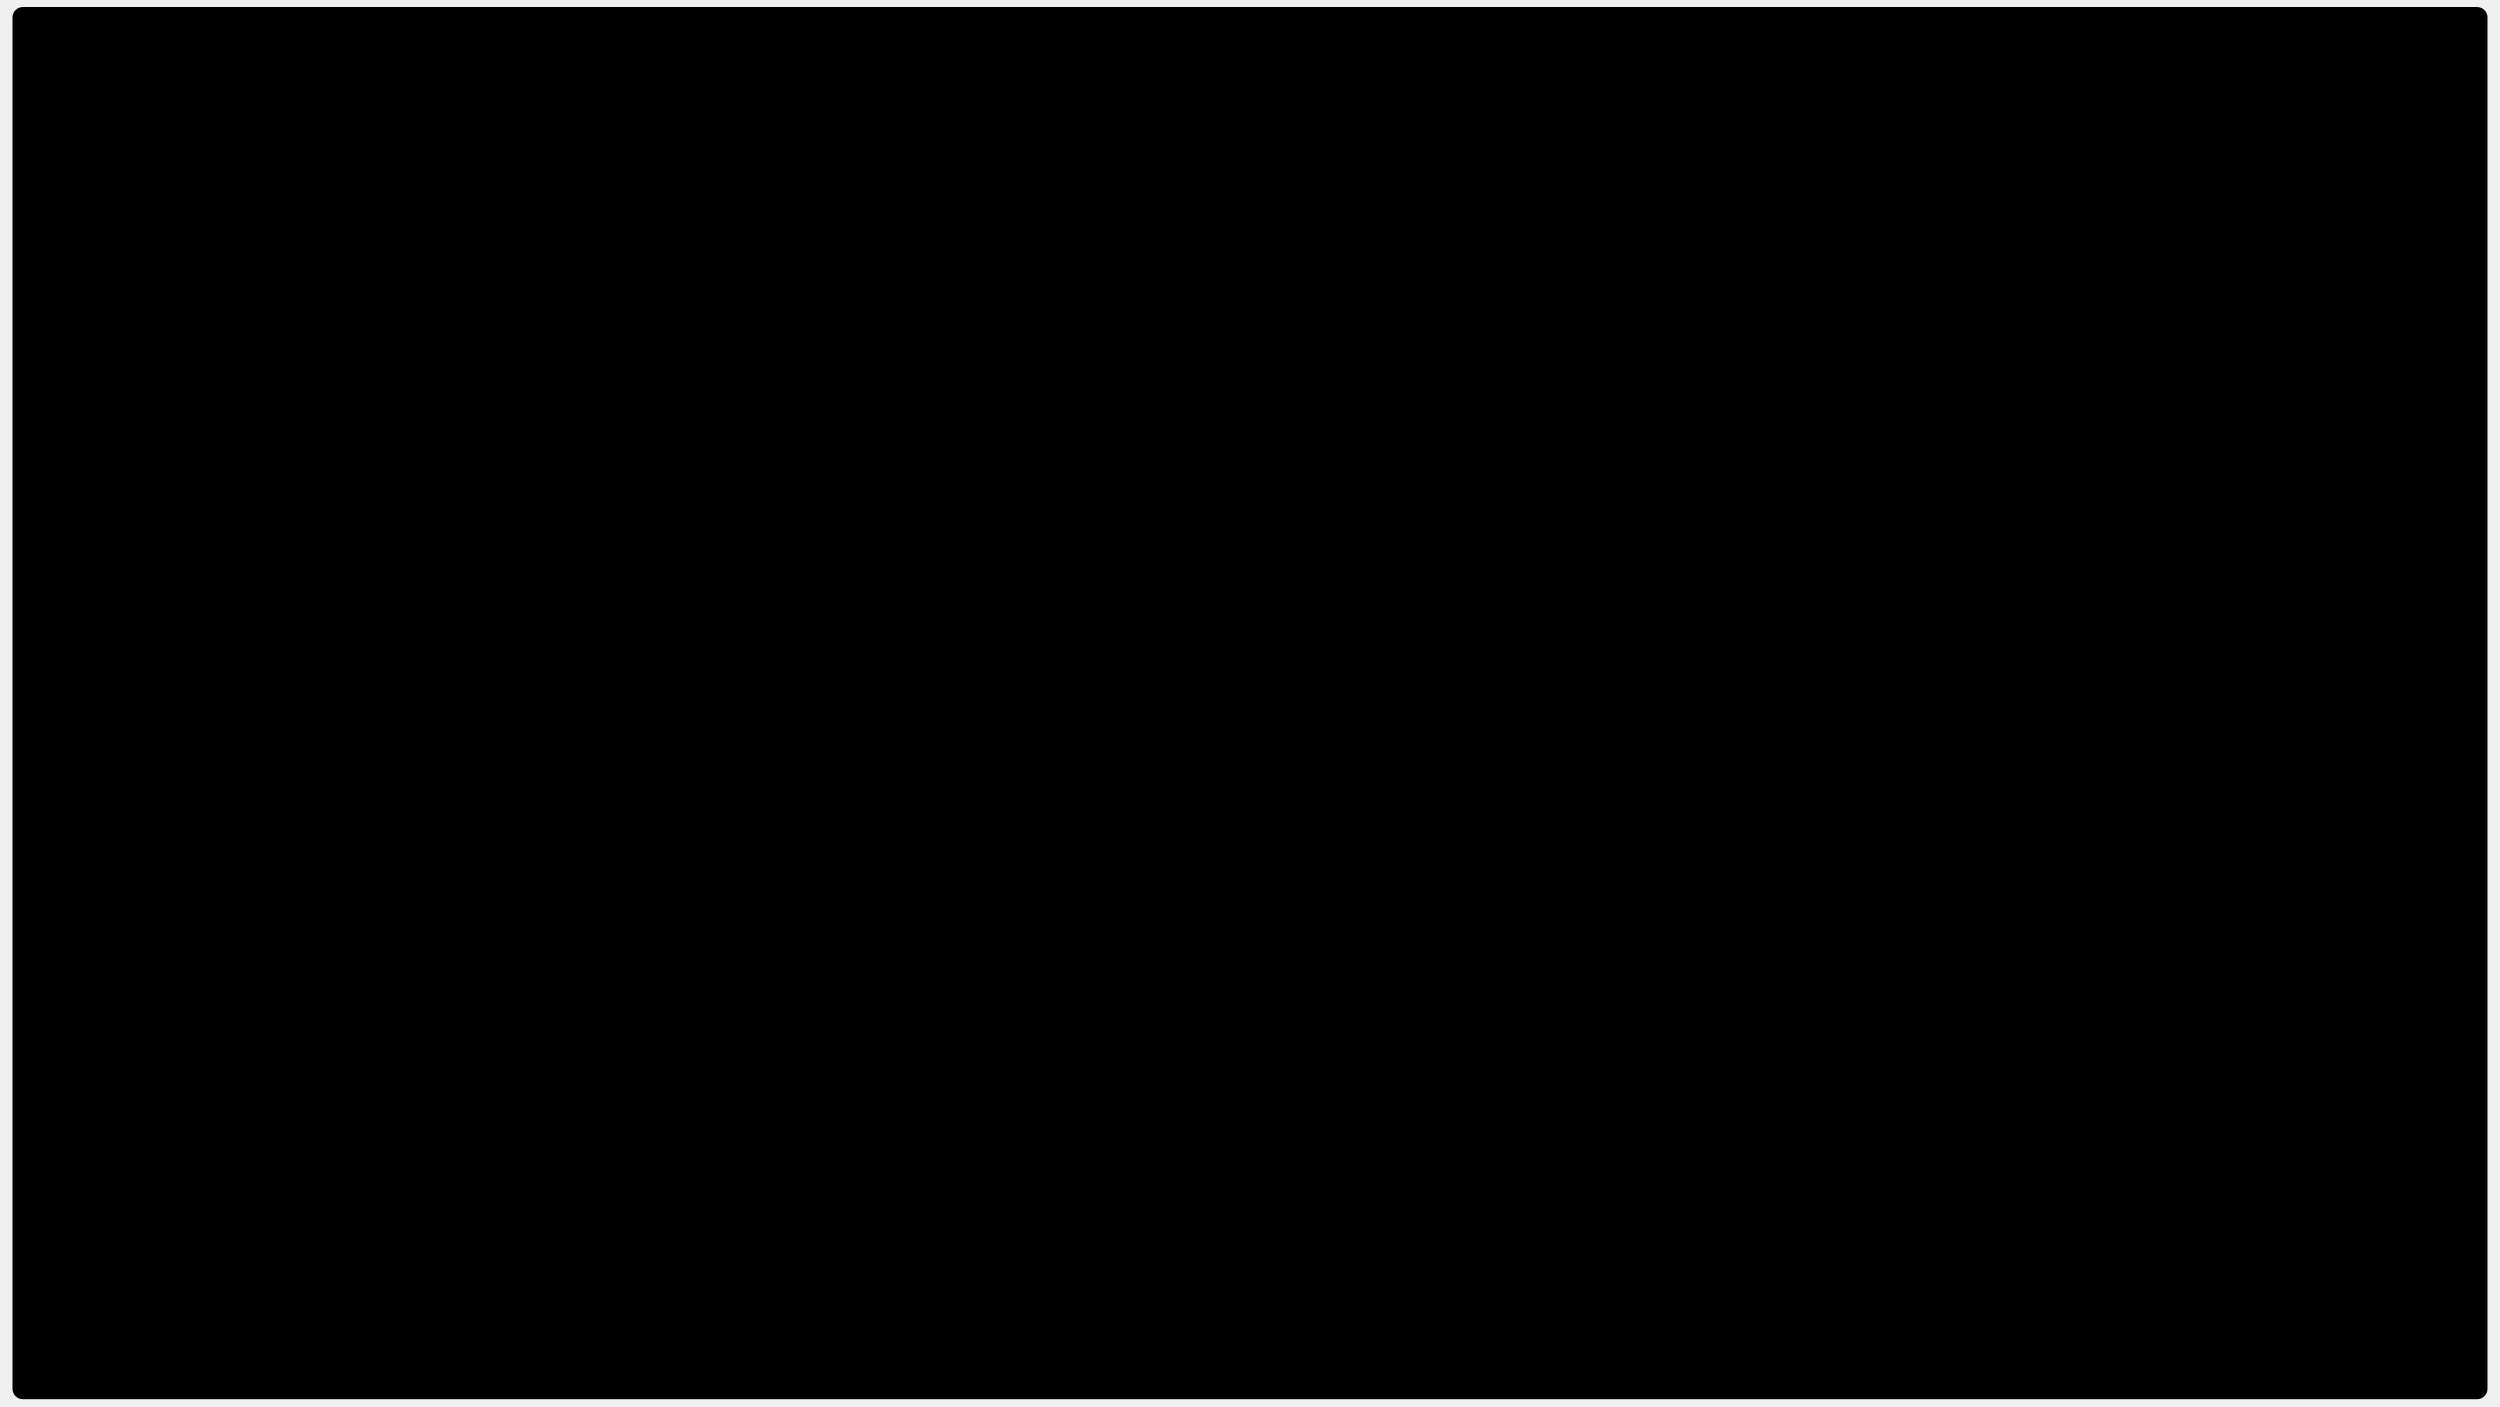
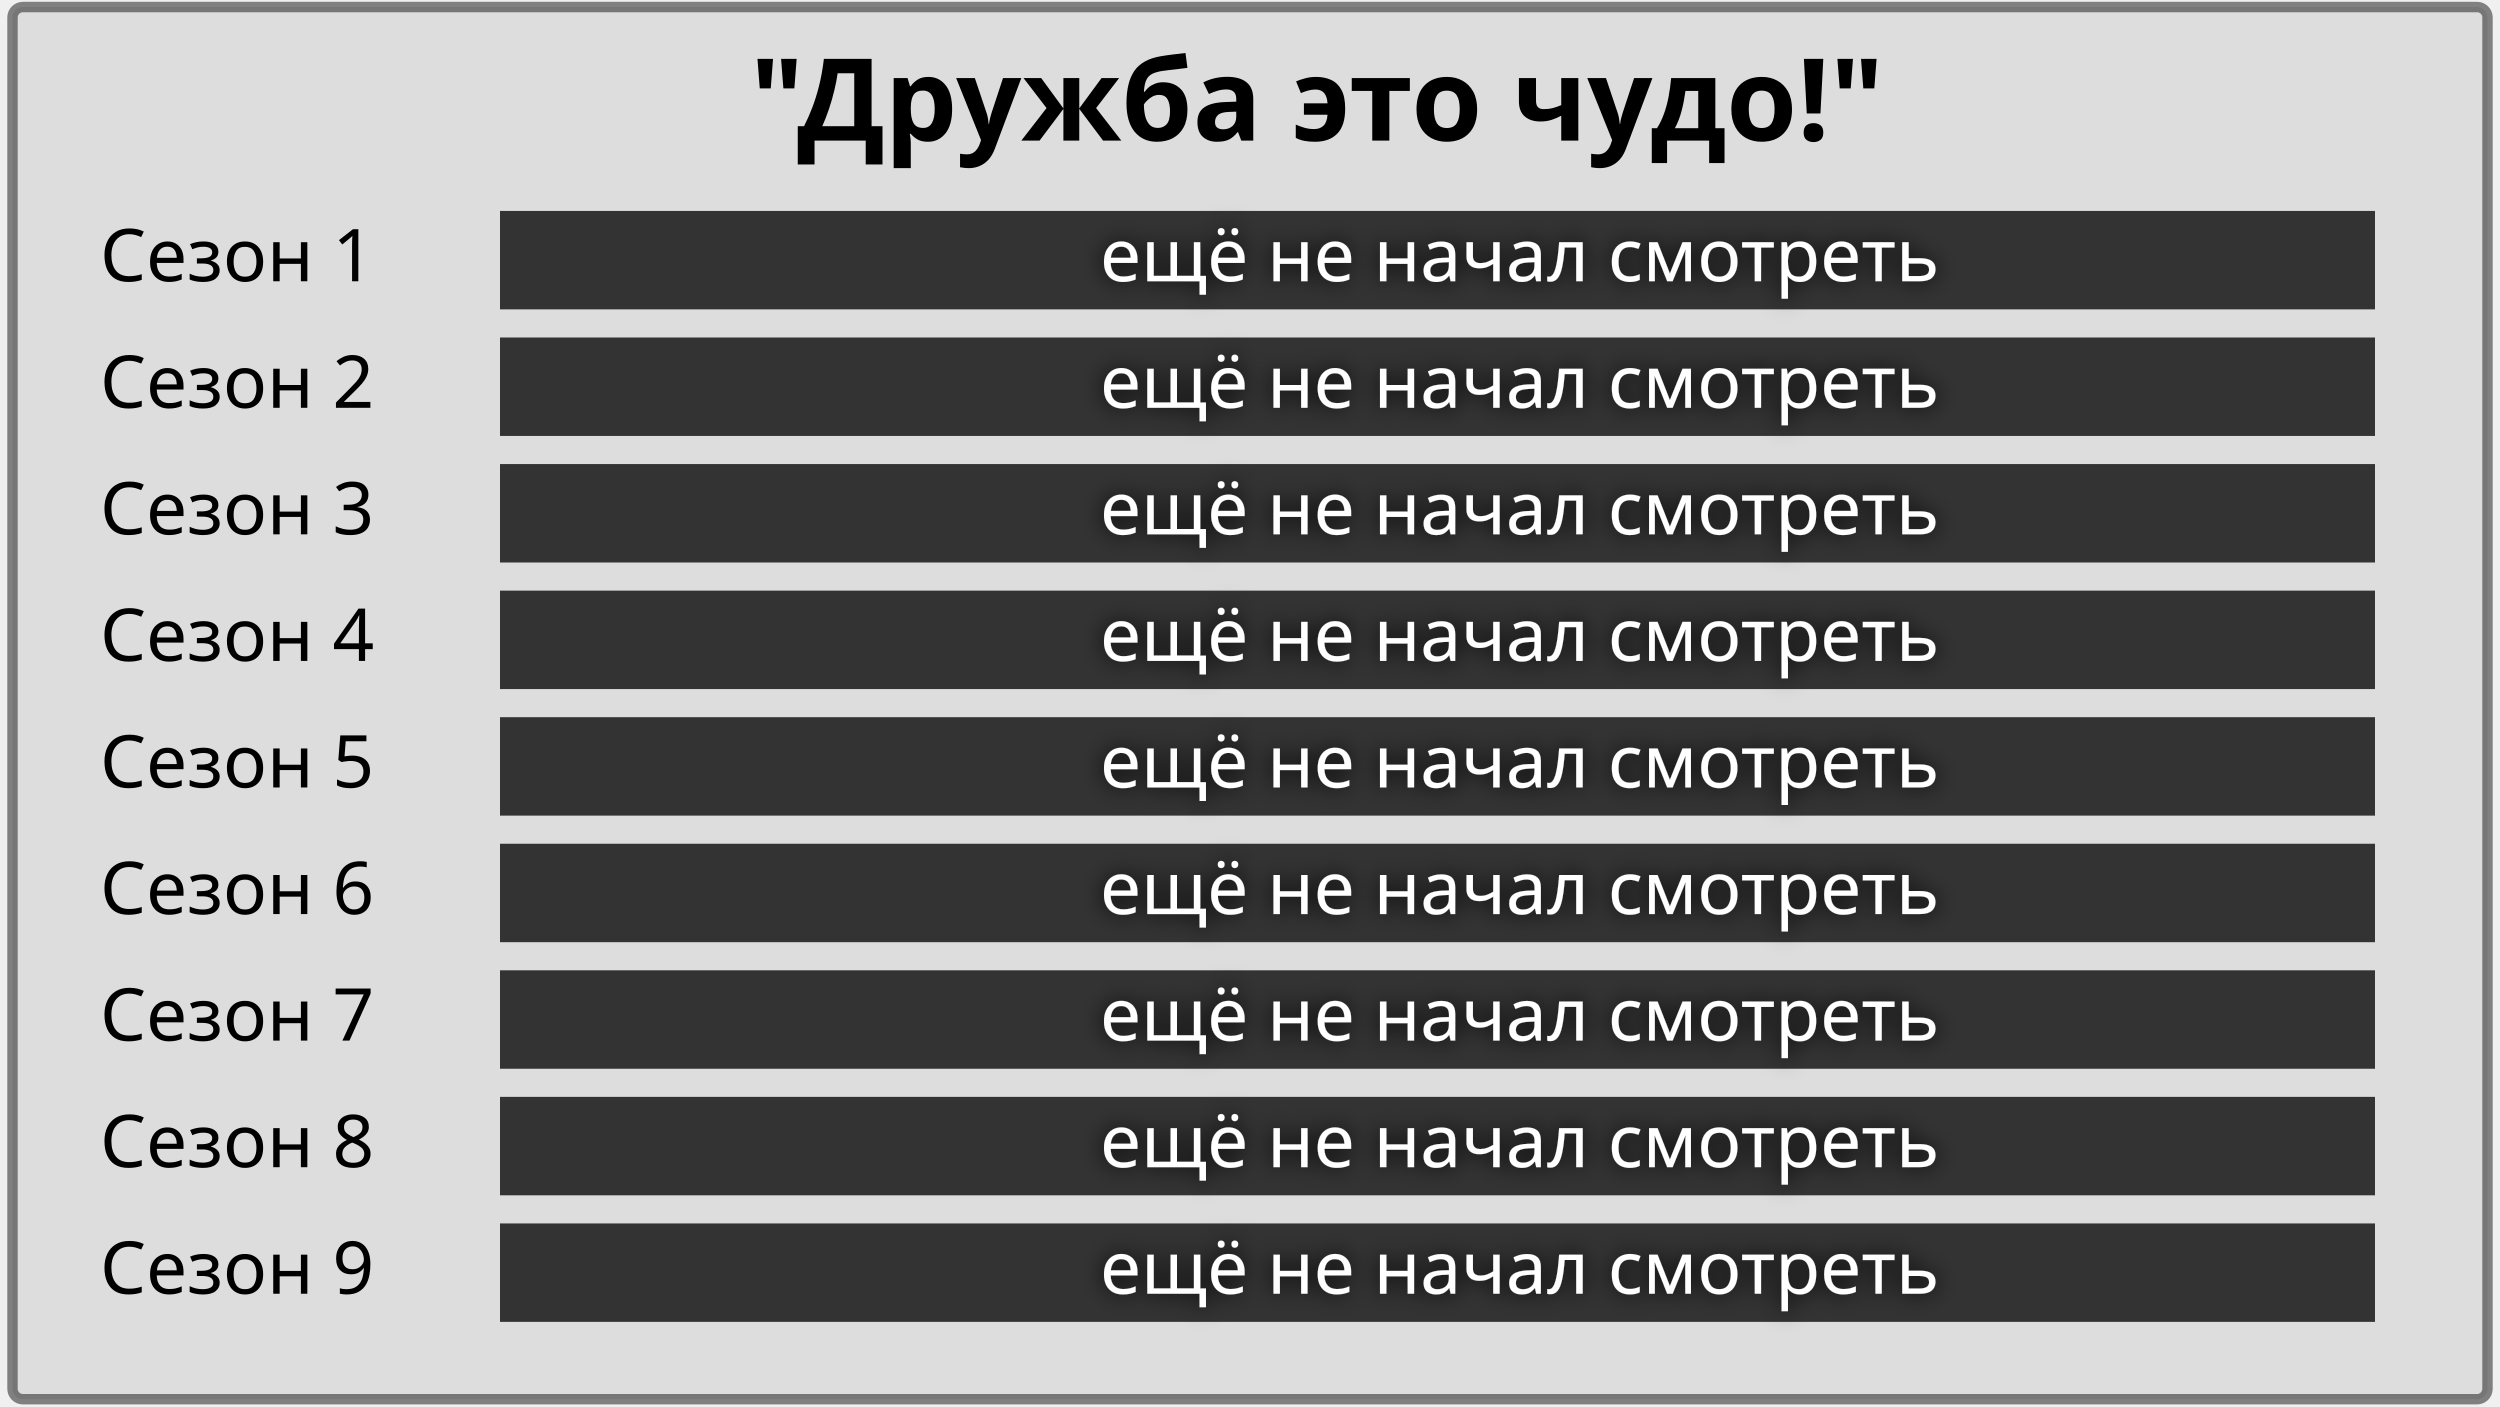
<svg xmlns="http://www.w3.org/2000/svg" width="480" height="270">
-   <rect x="0.5%" y="0.5%" width="99%" height="99%" fill="%23ddd" stroke="%230007" stroke-width="2" rx="2" />
-   <text x="30%" y="10%" font-family="sans-serif" fill="%23000" font-size="22" font-weight="700">"Дружба это чудо!"</text>
-   <text x="4%" y="20%" font-family="sans-serif" fill="%23000" font-size="14">Сезон 1</text>
-   <rect x="20%" y="15%" width="75%" height="7%" fill="%23333" />
-   <rect x="20%" y="15%" width="0%" height="7%" fill="%2300bb55" />
-   <text x="44%" y="20%" font-family="sans-serif" fill="%23fff" font-size="14" style="filter: drop-shadow(0px 0px 2px rgba(0,0,0,1));">ещё не начал смотреть</text>
-   <text x="4%" y="29%" font-family="sans-serif" fill="%23000" font-size="14">Сезон 2</text>
-   <rect x="20%" y="24%" width="75%" height="7%" fill="%23333" />
-   <rect x="20%" y="24%" width="0%" height="7%" fill="%2300bb55" />
-   <text x="44%" y="29%" font-family="sans-serif" fill="%23fff" font-size="14" style="filter: drop-shadow(0px 0px 2px rgba(0,0,0,1));">ещё не начал смотреть</text>
-   <text x="4%" y="38%" font-family="sans-serif" fill="%23000" font-size="14">Сезон 3</text>
-   <rect x="20%" y="33%" width="75%" height="7%" fill="%23333" />
-   <rect x="20%" y="33%" width="0%" height="7%" fill="%2300bb55" />
-   <text x="44%" y="38%" font-family="sans-serif" fill="%23fff" font-size="14" style="filter: drop-shadow(0px 0px 2px rgba(0,0,0,1));">ещё не начал смотреть</text>
-   <text x="4%" y="47%" font-family="sans-serif" fill="%23000" font-size="14">Сезон 4</text>
-   <rect x="20%" y="42%" width="75%" height="7%" fill="%23333" />
-   <rect x="20%" y="42%" width="0%" height="7%" fill="%2300bb55" />
-   <text x="44%" y="47%" font-family="sans-serif" fill="%23fff" font-size="14" style="filter: drop-shadow(0px 0px 2px rgba(0,0,0,1));">ещё не начал смотреть</text>
-   <text x="4%" y="56%" font-family="sans-serif" fill="%23000" font-size="14">Сезон 5</text>
-   <rect x="20%" y="51%" width="75%" height="7%" fill="%23333" />
-   <rect x="20%" y="51%" width="0%" height="7%" fill="%2300bb55" />
-   <text x="44%" y="56%" font-family="sans-serif" fill="%23fff" font-size="14" style="filter: drop-shadow(0px 0px 2px rgba(0,0,0,1));">ещё не начал смотреть</text>
-   <text x="4%" y="65%" font-family="sans-serif" fill="%23000" font-size="14">Сезон 6</text>
-   <rect x="20%" y="60%" width="75%" height="7%" fill="%23333" />
-   <rect x="20%" y="60%" width="0%" height="7%" fill="%2300bb55" />
-   <text x="44%" y="65%" font-family="sans-serif" fill="%23fff" font-size="14" style="filter: drop-shadow(0px 0px 2px rgba(0,0,0,1));">ещё не начал смотреть</text>
-   <text x="4%" y="74%" font-family="sans-serif" fill="%23000" font-size="14">Сезон 7</text>
-   <rect x="20%" y="69%" width="75%" height="7%" fill="%23333" />
-   <rect x="20%" y="69%" width="0%" height="7%" fill="%2300bb55" />
-   <text x="44%" y="74%" font-family="sans-serif" fill="%23fff" font-size="14" style="filter: drop-shadow(0px 0px 2px rgba(0,0,0,1));">ещё не начал смотреть</text>
-   <text x="4%" y="83%" font-family="sans-serif" fill="%23000" font-size="14">Сезон 8</text>
-   <rect x="20%" y="78%" width="75%" height="7%" fill="%23333" />
-   <rect x="20%" y="78%" width="0%" height="7%" fill="%2300bb55" />
-   <text x="44%" y="83%" font-family="sans-serif" fill="%23fff" font-size="14" style="filter: drop-shadow(0px 0px 2px rgba(0,0,0,1));">ещё не начал смотреть</text>
-   <text x="4%" y="92%" font-family="sans-serif" fill="%23000" font-size="14">Сезон 9</text>
-   <rect x="20%" y="87%" width="75%" height="7%" fill="%23333" />
-   <rect x="20%" y="87%" width="0%" height="7%" fill="%2300bb55" />
-   <text x="44%" y="92%" font-family="sans-serif" fill="%23fff" font-size="14" style="filter: drop-shadow(0px 0px 2px rgba(0,0,0,1));">ещё не начал смотреть</text>
+   <rect x="0.5%" y="0.5%" width="99%" height="99%" fill="#ddd" stroke="#0007" stroke-width="2" rx="2" />
+   <text x="30%" y="10%" font-family="sans-serif" fill="#000" font-size="22" font-weight="700">"Дружба это чудо!"</text>
+   <text x="4%" y="20%" font-family="sans-serif" fill="#000" font-size="14">Сезон 1</text>
+   <rect x="20%" y="15%" width="75%" height="7%" fill="#333" />
+   <rect x="20%" y="15%" width="0%" height="7%" fill="#00bb55" />
+   <text x="44%" y="20%" font-family="sans-serif" fill="#fff" font-size="14" style="filter: drop-shadow(0px 0px 2px rgba(0,0,0,1));">ещё не начал смотреть</text>
+   <text x="4%" y="29%" font-family="sans-serif" fill="#000" font-size="14">Сезон 2</text>
+   <rect x="20%" y="24%" width="75%" height="7%" fill="#333" />
+   <rect x="20%" y="24%" width="0%" height="7%" fill="#00bb55" />
+   <text x="44%" y="29%" font-family="sans-serif" fill="#fff" font-size="14" style="filter: drop-shadow(0px 0px 2px rgba(0,0,0,1));">ещё не начал смотреть</text>
+   <text x="4%" y="38%" font-family="sans-serif" fill="#000" font-size="14">Сезон 3</text>
+   <rect x="20%" y="33%" width="75%" height="7%" fill="#333" />
+   <rect x="20%" y="33%" width="0%" height="7%" fill="#00bb55" />
+   <text x="44%" y="38%" font-family="sans-serif" fill="#fff" font-size="14" style="filter: drop-shadow(0px 0px 2px rgba(0,0,0,1));">ещё не начал смотреть</text>
+   <text x="4%" y="47%" font-family="sans-serif" fill="#000" font-size="14">Сезон 4</text>
+   <rect x="20%" y="42%" width="75%" height="7%" fill="#333" />
+   <rect x="20%" y="42%" width="0%" height="7%" fill="#00bb55" />
+   <text x="44%" y="47%" font-family="sans-serif" fill="#fff" font-size="14" style="filter: drop-shadow(0px 0px 2px rgba(0,0,0,1));">ещё не начал смотреть</text>
+   <text x="4%" y="56%" font-family="sans-serif" fill="#000" font-size="14">Сезон 5</text>
+   <rect x="20%" y="51%" width="75%" height="7%" fill="#333" />
+   <rect x="20%" y="51%" width="0%" height="7%" fill="#00bb55" />
+   <text x="44%" y="56%" font-family="sans-serif" fill="#fff" font-size="14" style="filter: drop-shadow(0px 0px 2px rgba(0,0,0,1));">ещё не начал смотреть</text>
+   <text x="4%" y="65%" font-family="sans-serif" fill="#000" font-size="14">Сезон 6</text>
+   <rect x="20%" y="60%" width="75%" height="7%" fill="#333" />
+   <rect x="20%" y="60%" width="0%" height="7%" fill="#00bb55" />
+   <text x="44%" y="65%" font-family="sans-serif" fill="#fff" font-size="14" style="filter: drop-shadow(0px 0px 2px rgba(0,0,0,1));">ещё не начал смотреть</text>
+   <text x="4%" y="74%" font-family="sans-serif" fill="#000" font-size="14">Сезон 7</text>
+   <rect x="20%" y="69%" width="75%" height="7%" fill="#333" />
+   <rect x="20%" y="69%" width="0%" height="7%" fill="#00bb55" />
+   <text x="44%" y="74%" font-family="sans-serif" fill="#fff" font-size="14" style="filter: drop-shadow(0px 0px 2px rgba(0,0,0,1));">ещё не начал смотреть</text>
+   <text x="4%" y="83%" font-family="sans-serif" fill="#000" font-size="14">Сезон 8</text>
+   <rect x="20%" y="78%" width="75%" height="7%" fill="#333" />
+   <rect x="20%" y="78%" width="0%" height="7%" fill="#00bb55" />
+   <text x="44%" y="83%" font-family="sans-serif" fill="#fff" font-size="14" style="filter: drop-shadow(0px 0px 2px rgba(0,0,0,1));">ещё не начал смотреть</text>
+   <text x="4%" y="92%" font-family="sans-serif" fill="#000" font-size="14">Сезон 9</text>
+   <rect x="20%" y="87%" width="75%" height="7%" fill="#333" />
+   <rect x="20%" y="87%" width="0%" height="7%" fill="#00bb55" />
+   <text x="44%" y="92%" font-family="sans-serif" fill="#fff" font-size="14" style="filter: drop-shadow(0px 0px 2px rgba(0,0,0,1));">ещё не начал смотреть</text>
</svg>
